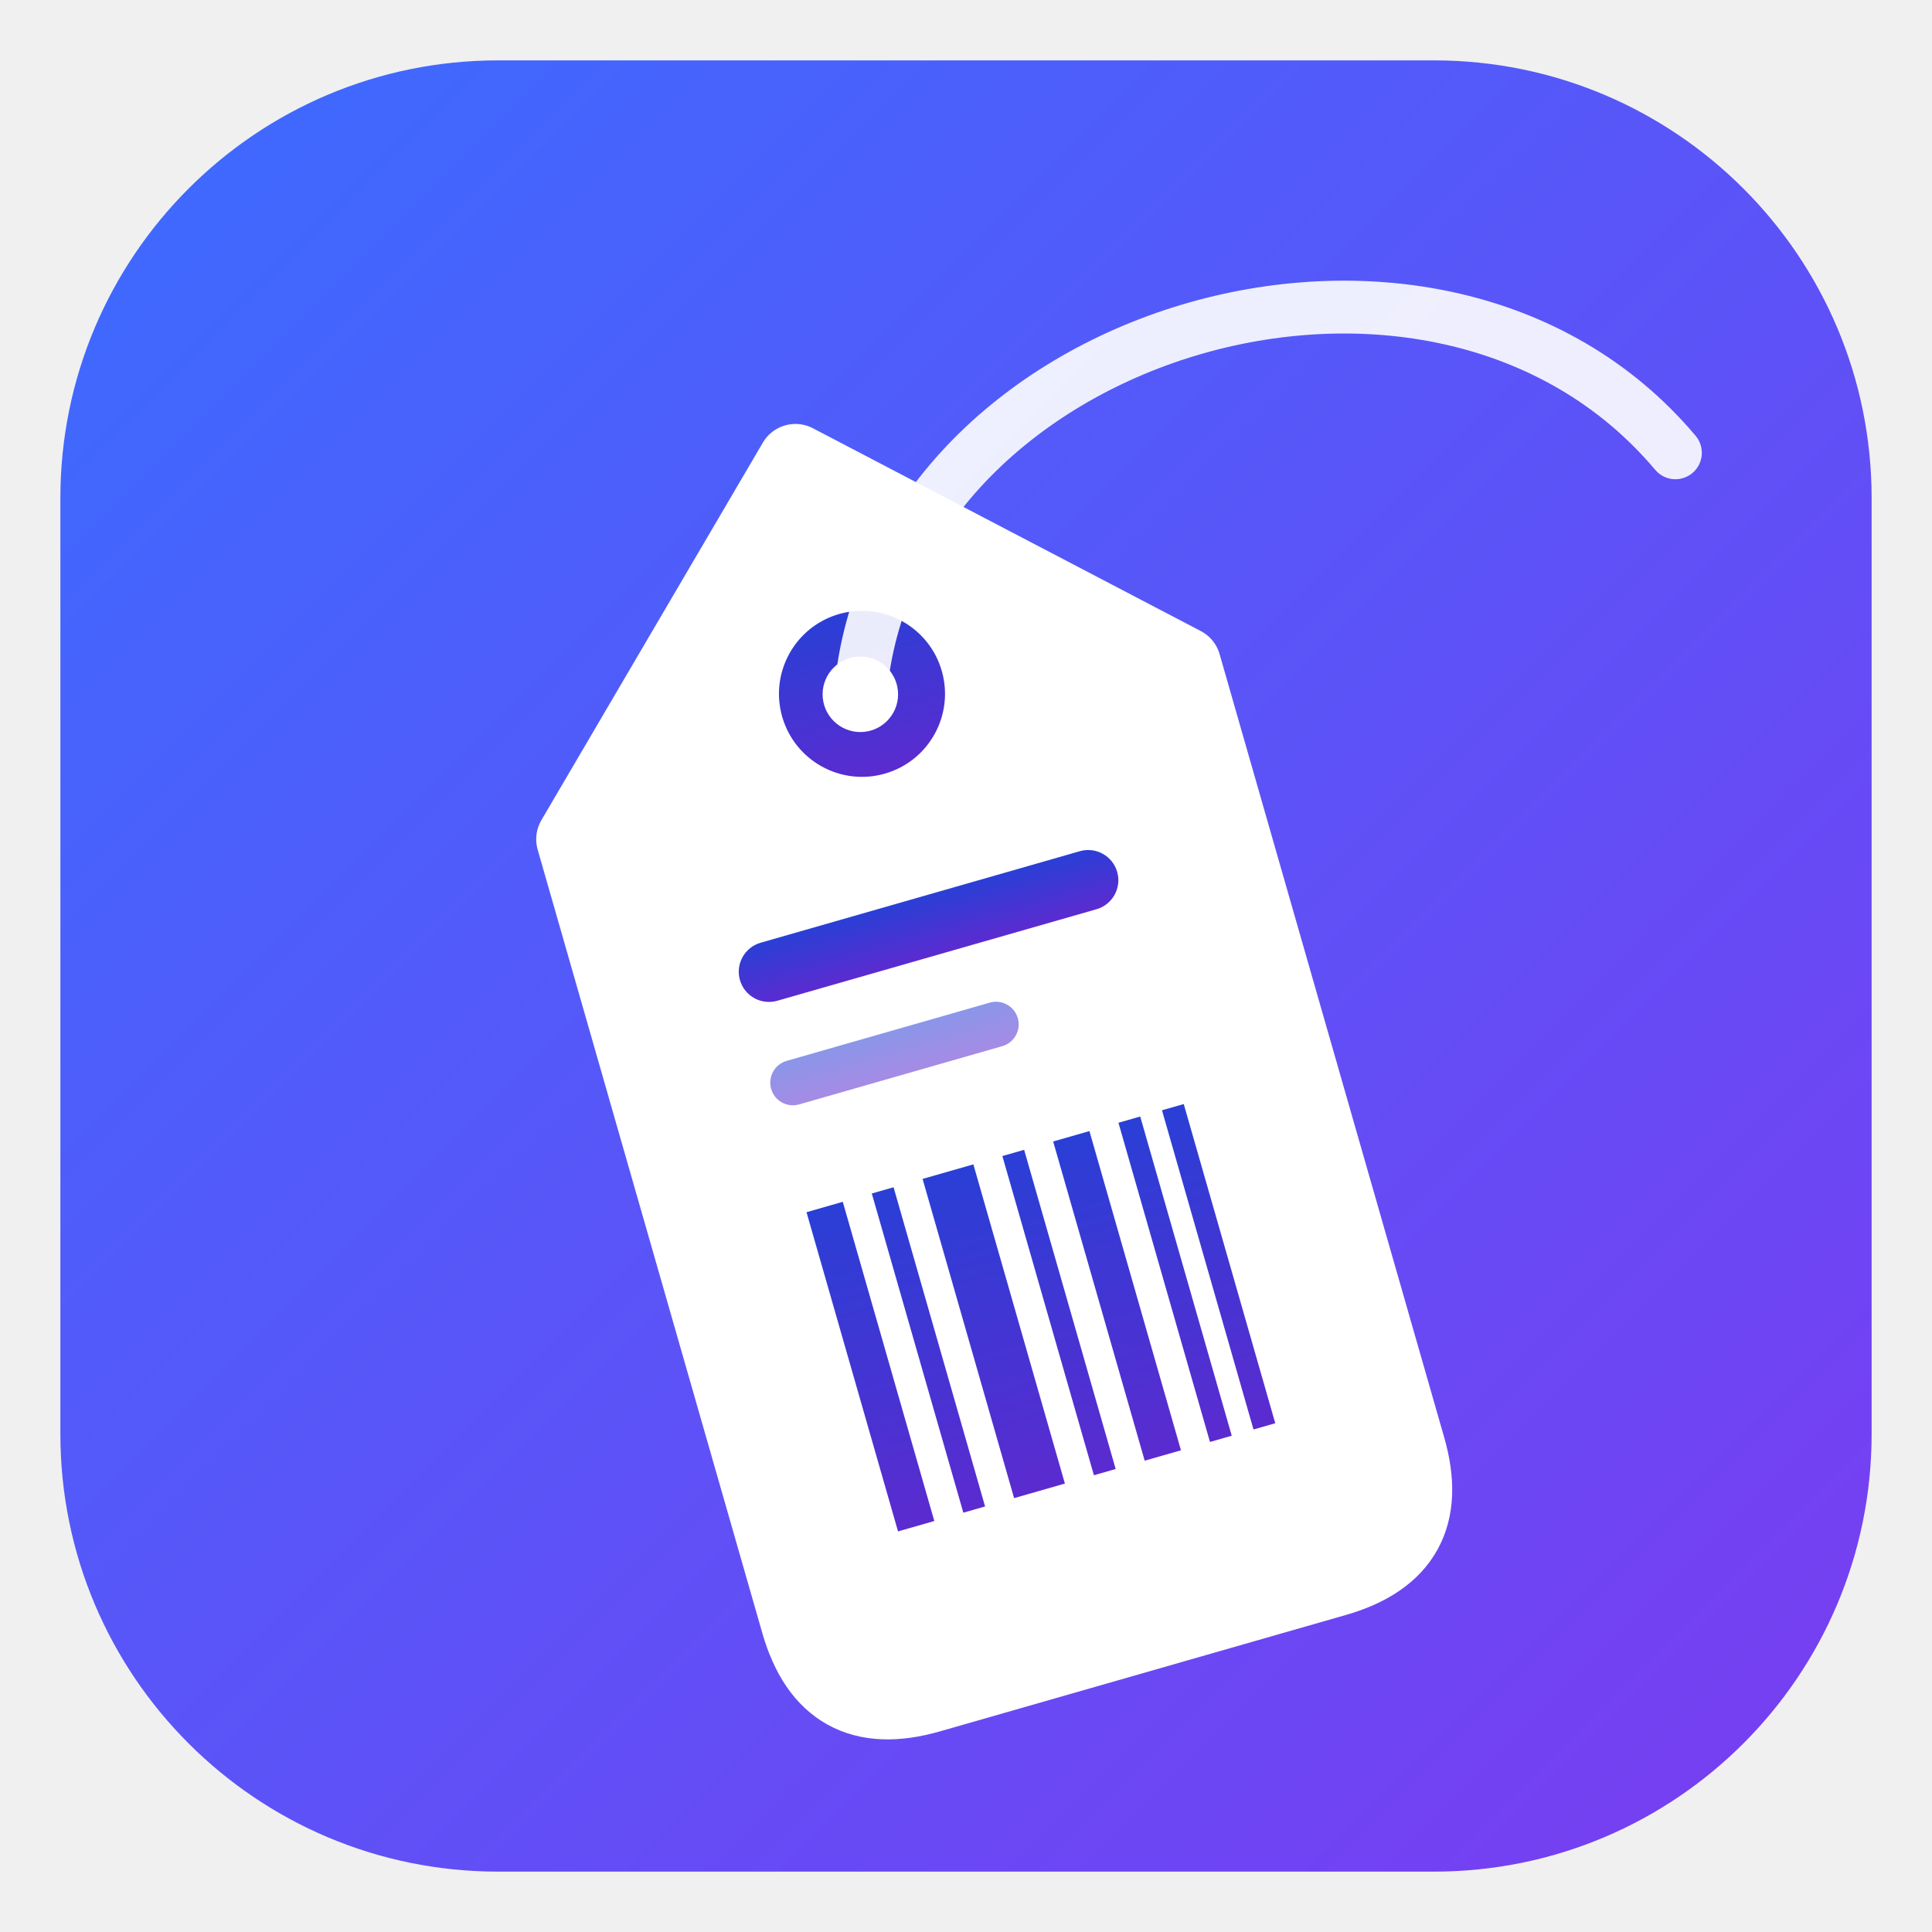
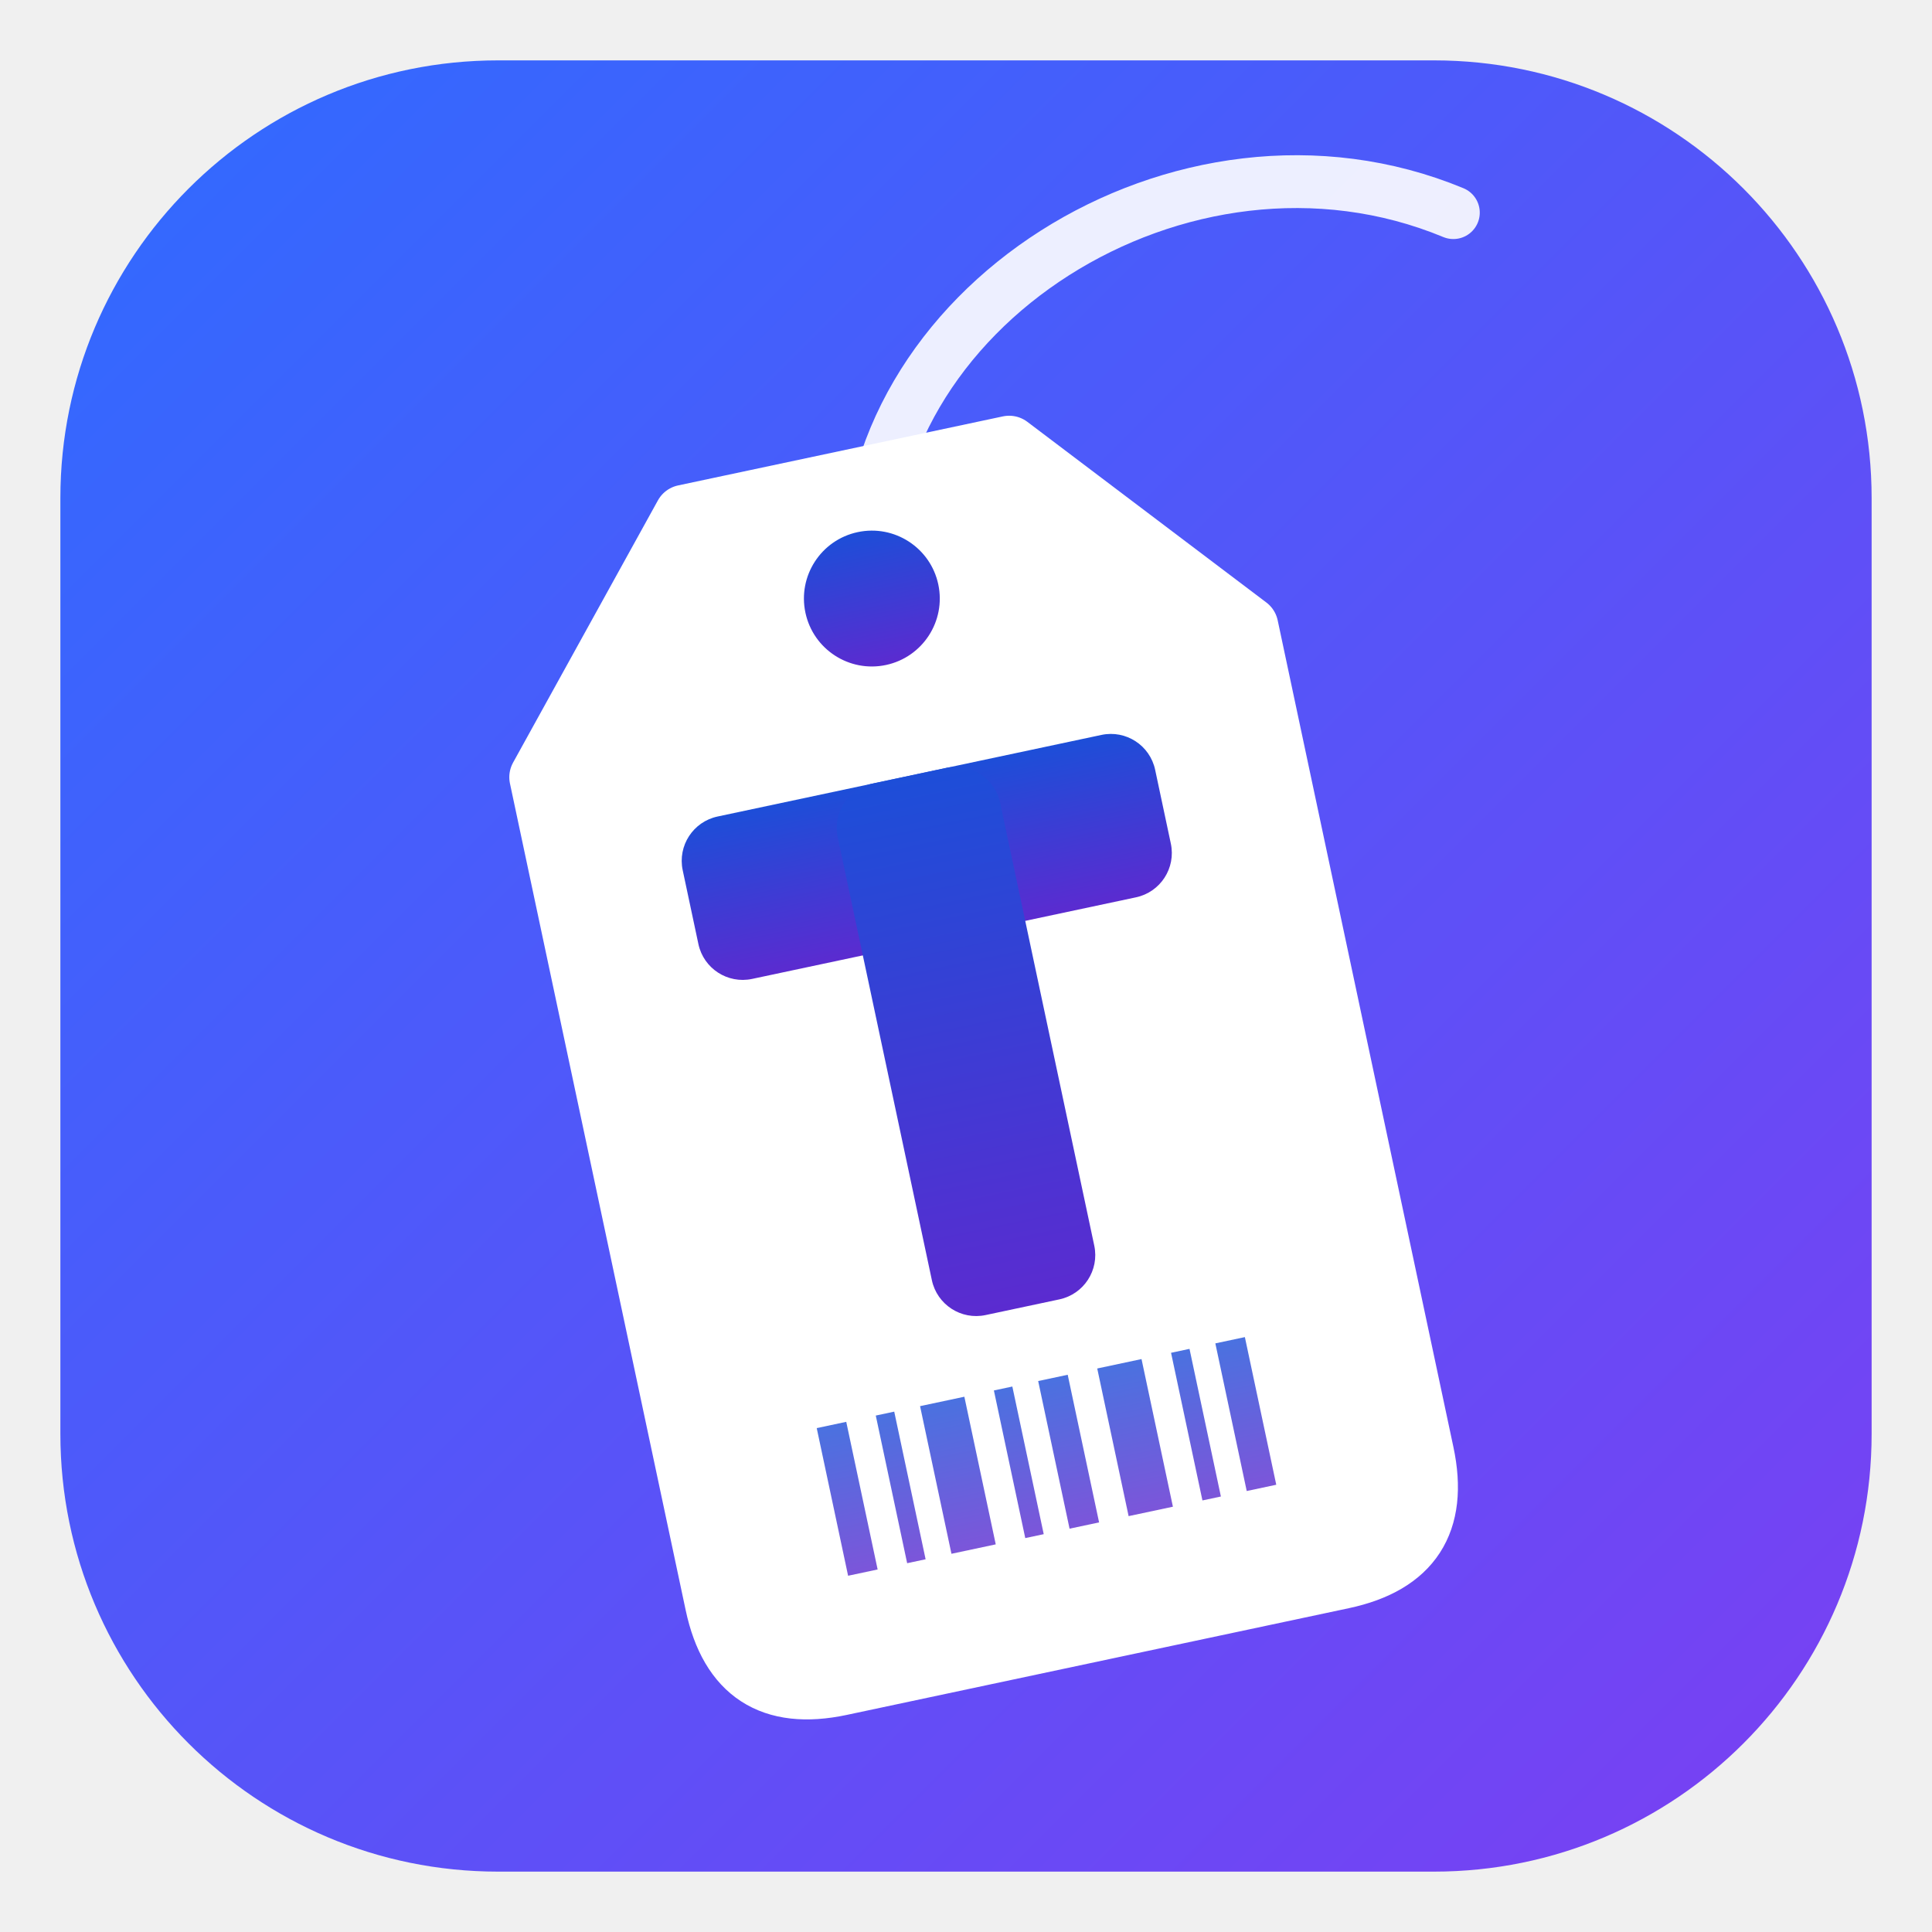
<svg xmlns="http://www.w3.org/2000/svg" viewBox="0 0 256 256" width="256" height="256">
  <defs>
    <linearGradient id="bg" x1="0" y1="0" x2="1" y2="1">
-       <stop offset="0" stop-color="#3b6cff" />
-       <stop offset="1" stop-color="#7a3cf0" />
+       <stop offset="0" stop-color="#2f6bff" />
+       <stop offset="1" stop-color="#7b3ff2" />
    </linearGradient>
    <linearGradient id="ink" x1="0" y1="0" x2="0" y2="1">
-       <stop offset="0" stop-color="#2a3fd6" />
+       <stop offset="0" stop-color="#1d4ed8" />
      <stop offset="1" stop-color="#5b2bd0" />
    </linearGradient>
  </defs>
  <rect x="8" y="8" width="240" height="240" rx="58" fill="url(#bg)" />
-   <g transform="rotate(-16 128 140)">
-     <path d="M86 98 L128 58 L170 98 V206 Q170 220 156 220 H100 Q86 220 86 206 Z" fill="#fff" stroke="#fff" stroke-width="10" stroke-linejoin="round" />
-     <circle cx="128" cy="90" r="11" fill="url(#ink)" />
-     <rect x="102" y="118" width="52" height="8" rx="4" fill="url(#ink)" />
-     <rect x="102" y="134" width="34" height="6" rx="3" fill="url(#ink)" fill-opacity=".55" />
+   <g transform="rotate(-12 128 138)">
+     <path d="M128 76 C134 40 182 22 214 44" fill="none" stroke="#fff" stroke-opacity=".9" stroke-width="7" stroke-linecap="round" />
+     <path d="M80 92 L106 62 H150 L176 92 V204 Q176 218 162 218 H94 Q80 218 80 204 Z" fill="#fff" stroke="#fff" stroke-width="8" stroke-linejoin="round" />
+     <circle cx="128" cy="78" r="9" fill="url(#ink)" />
    <g fill="url(#ink)">
-       <rect x="102" y="154" width="5" height="44" />
-       <rect x="111" y="154" width="3" height="44" />
-       <rect x="118" y="154" width="7" height="44" />
-       <rect x="129" y="154" width="3" height="44" />
-       <rect x="136" y="154" width="5" height="44" />
-       <rect x="145" y="154" width="3" height="44" />
-       <rect x="151" y="154" width="3" height="44" />
+       <rect x="96" y="102" width="64" height="22" rx="6" />
+       <rect x="117" y="102" width="22" height="72" rx="6" />
+     </g>
+     <g fill="url(#ink)" fill-opacity=".8">
+       <rect x="98" y="184" width="4" height="20" />
+       <rect x="106" y="184" width="2.5" height="20" />
+       <rect x="112" y="184" width="6" height="20" />
+       <rect x="122" y="184" width="2.5" height="20" />
+       <rect x="128" y="184" width="4" height="20" />
+       <rect x="136" y="184" width="6" height="20" />
+       <rect x="146" y="184" width="2.5" height="20" />
+       <rect x="152" y="184" width="4" height="20" />
    </g>
  </g>
-   <path d="M114 92 C118 44 190 22 222 60" fill="none" stroke="#fff" stroke-opacity=".9" stroke-width="7" stroke-linecap="round" />
-   <circle cx="114" cy="92" r="5" fill="#fff" />
</svg>
